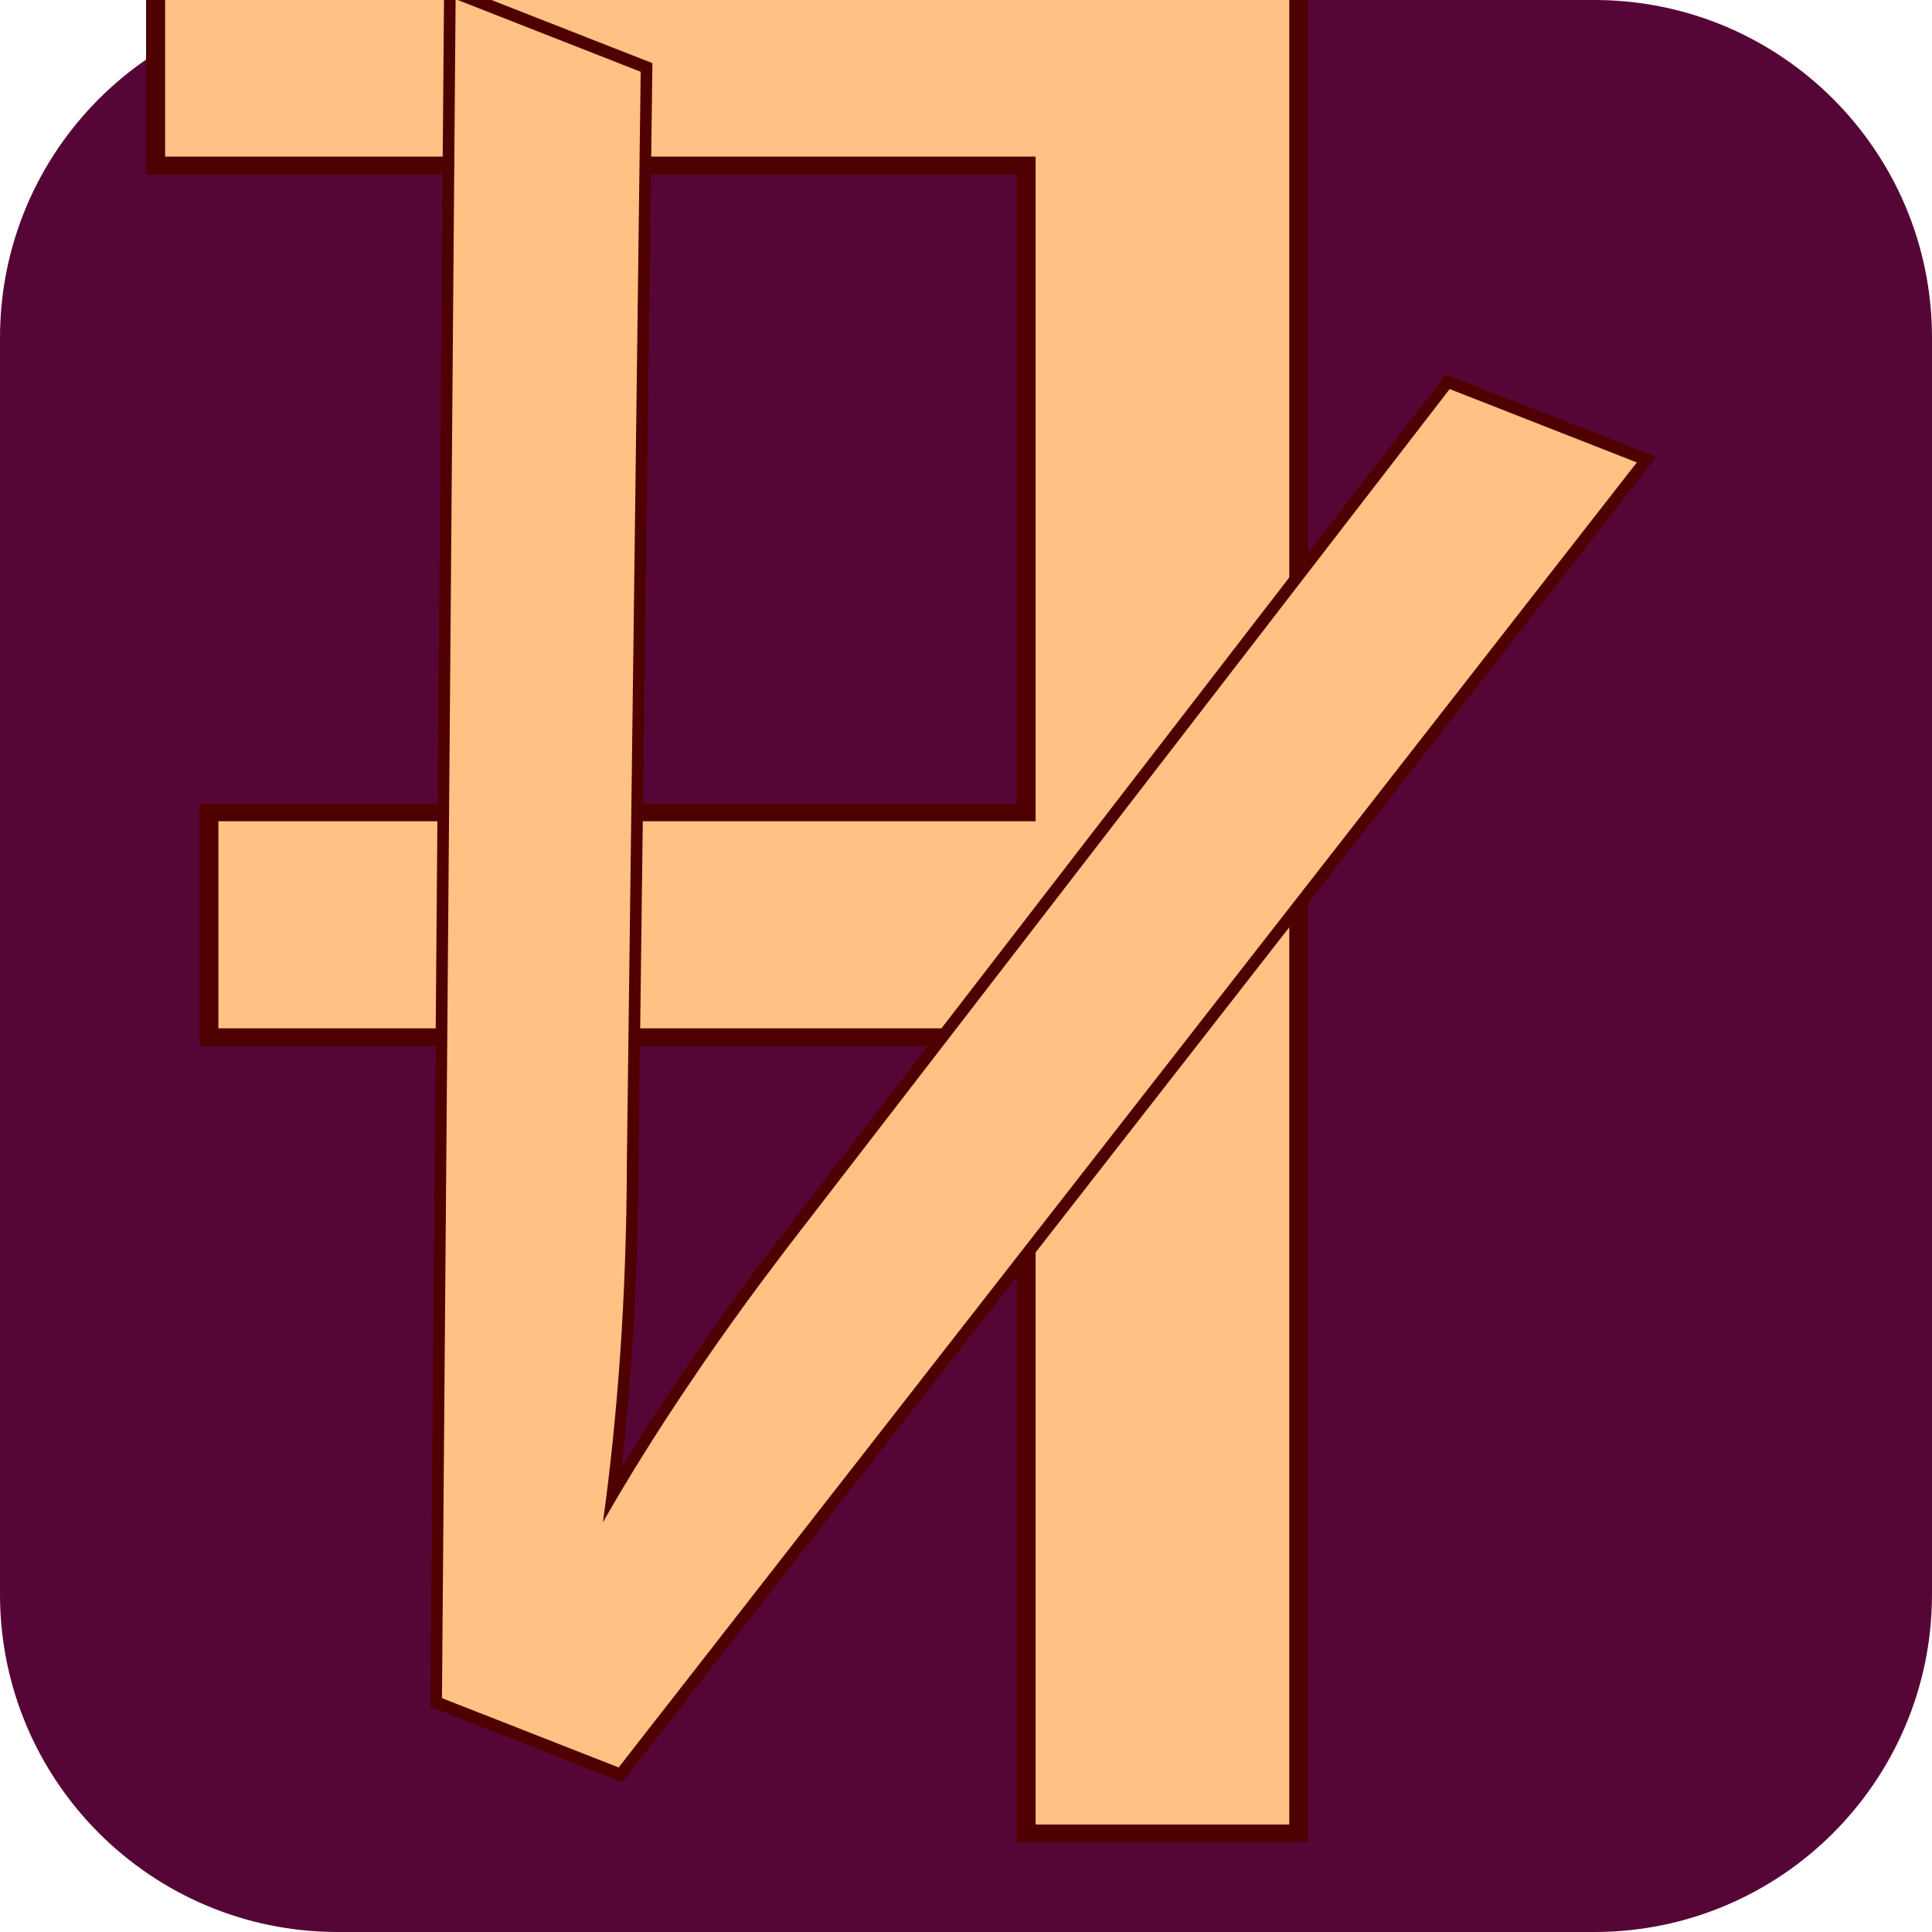
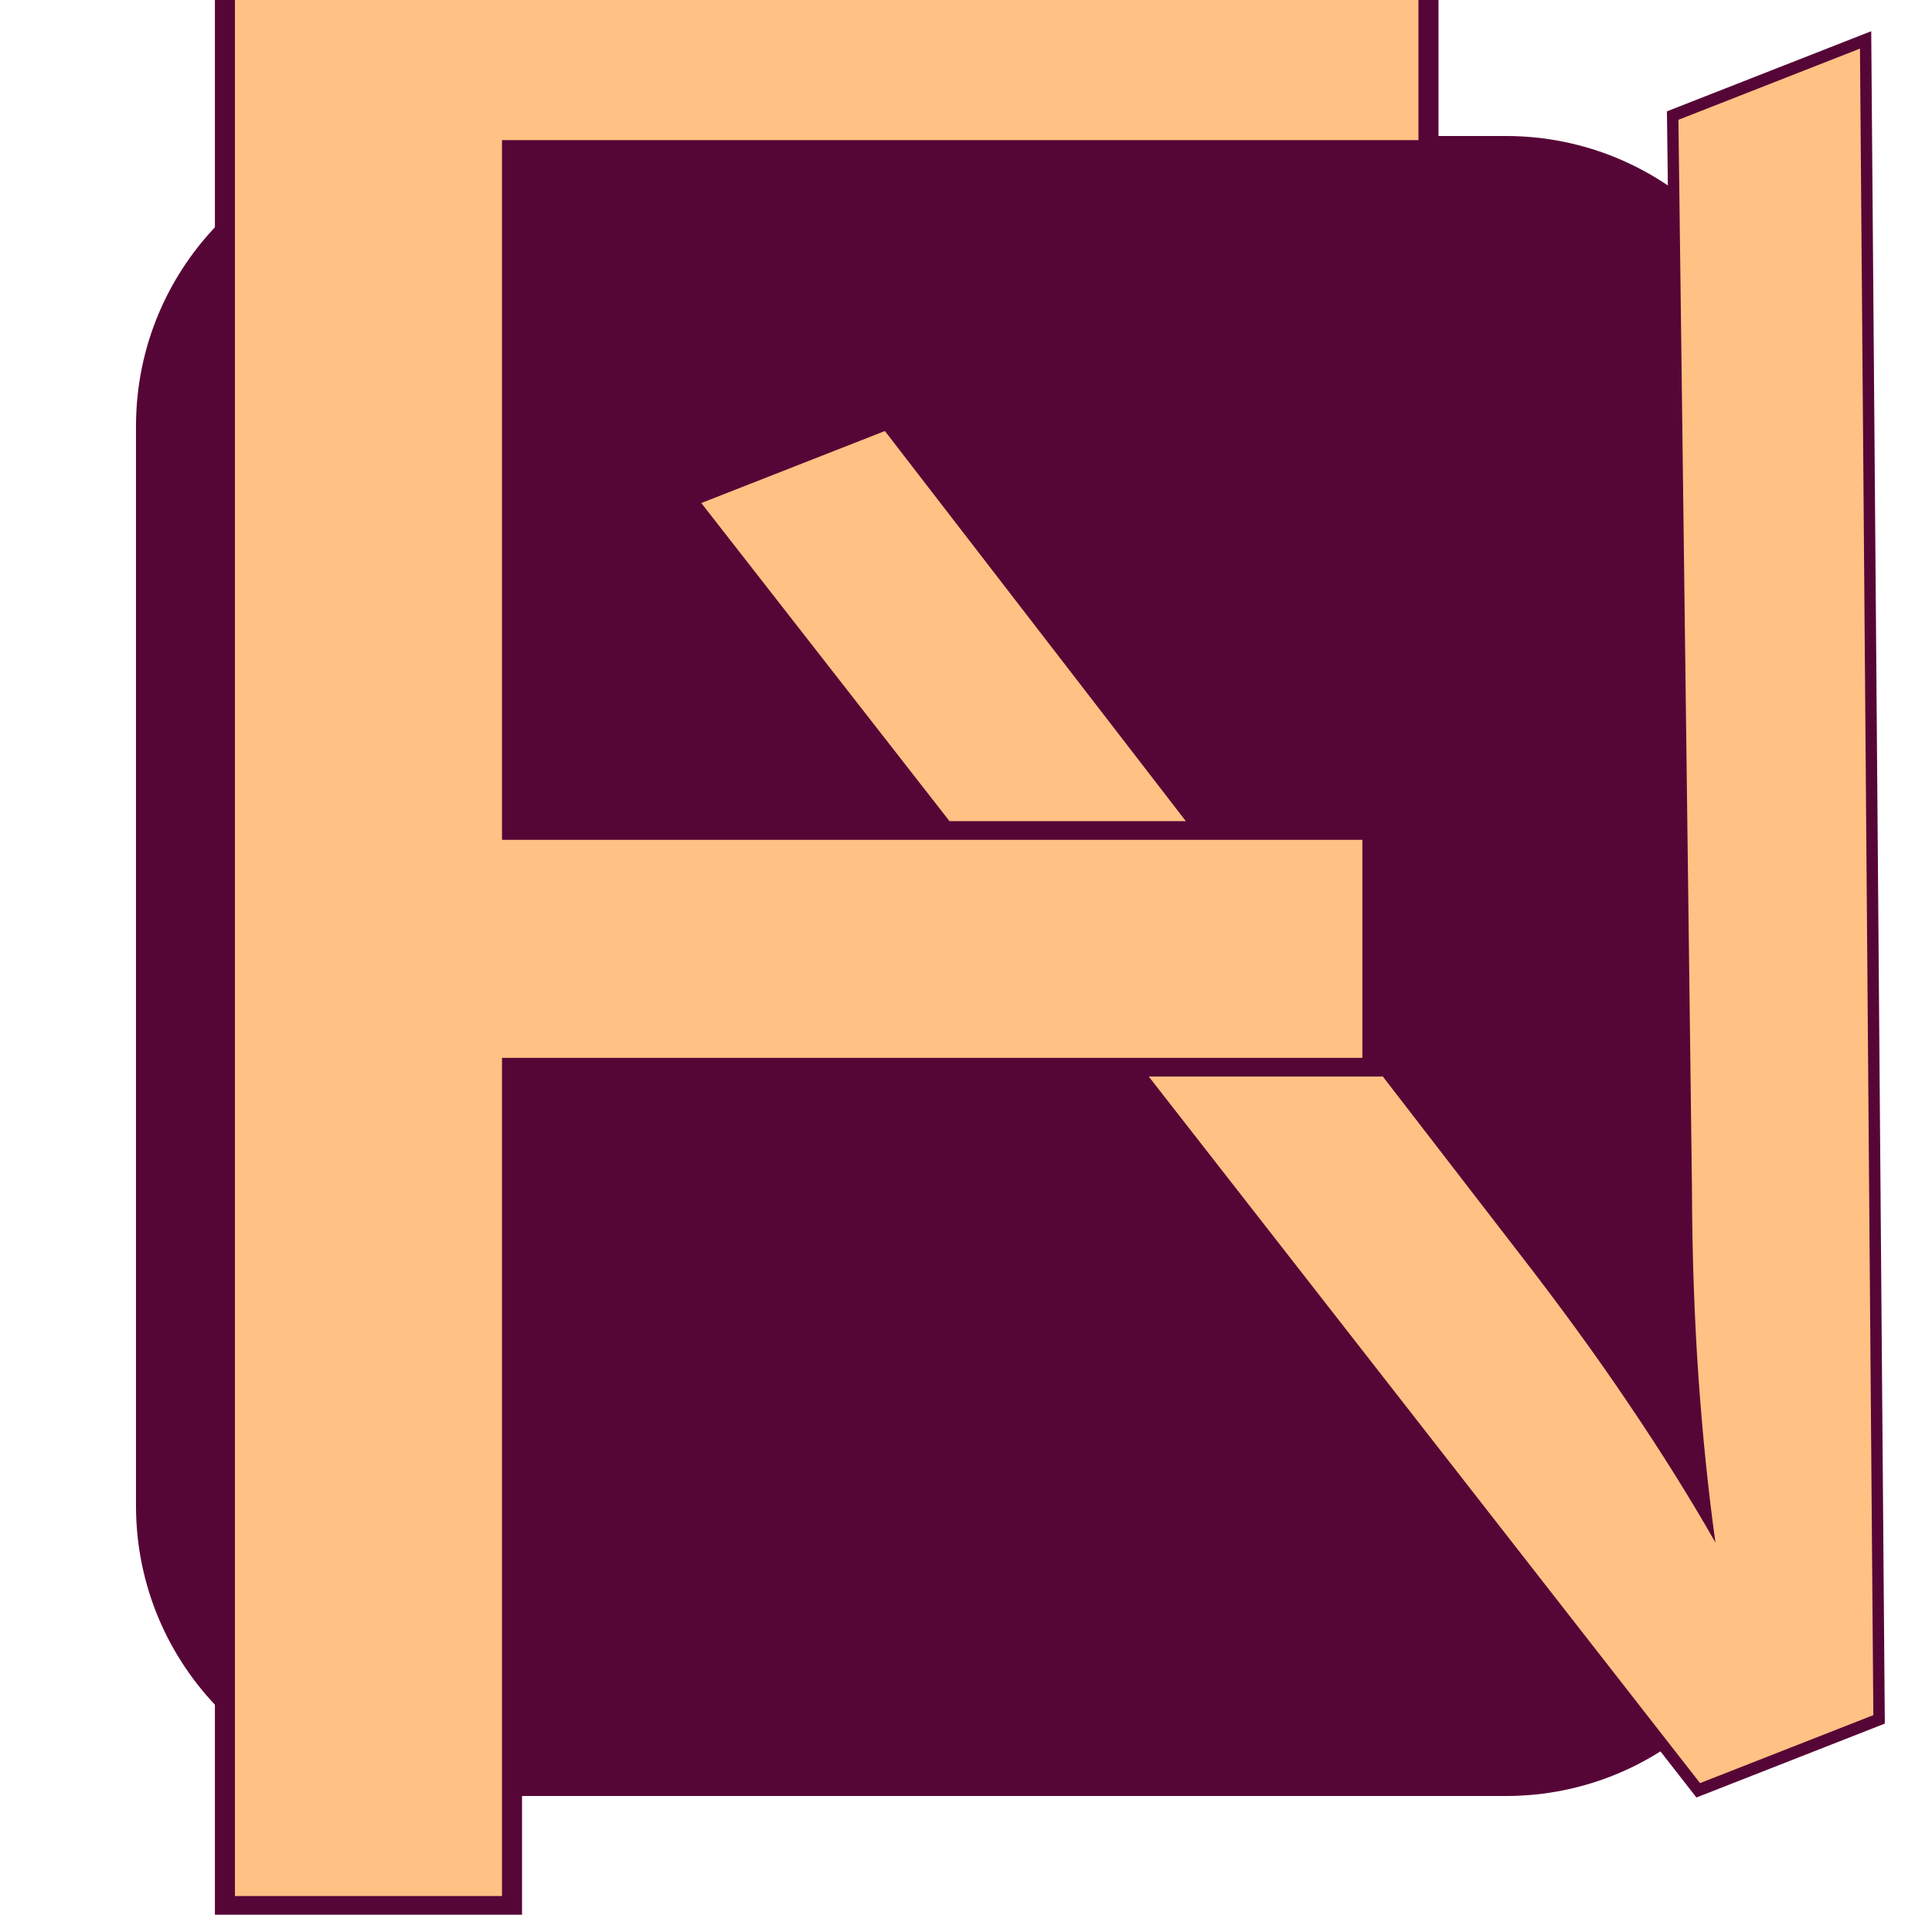
<svg xmlns="http://www.w3.org/2000/svg" width="32" height="32" viewBox="0 0 8.467 8.467" version="1.1" id="svg1">
  <defs id="defs1">
    <rect x="-1.617" y="-29.564" width="88.693" height="103.475" id="rect3" />
    <rect x="-39.727" y="-20.556" width="168.609" height="108.094" id="rect1" />
  </defs>
  <g id="layer1">
-     <rect style="fill:#560636;stroke-width:0.686;stroke-linecap:square;stroke-miterlimit:3.6;paint-order:stroke markers fill;fill-opacity:1" id="rect2" width="8.467" height="8.467" x="0" y="0" ry="1.48" />
-     <text xml:space="preserve" transform="matrix(-0.2104847,0,0,0.1962319,-1.51443,0.8441628)" id="text1" style="font-size:58.667px;line-height:1.4;font-family:'EB Garamond';-inkscape-font-specification:'EB Garamond, Normal';writing-mode:lr-tb;direction:ltr;white-space:pre;shape-inside:url(#rect1);fill:#ffc284;fill-opacity:1;stroke:#4f0000;stroke-width:0.793;stroke-linecap:square;stroke-miterlimit:3.6;stroke-dasharray:none;stroke-opacity:1;paint-order:stroke markers fill">
-       <tspan x="-39.727" y="36.447" id="tspan1">F</tspan>
+     <rect style="fill:#560636;fill-opacity:1;stroke-width:0.589;stroke-linecap:square;stroke-miterlimit:3.6;paint-order:stroke markers fill" id="rect2" width="7.275" height="7.275" x="0.596" y="0.596" ry="1.272" />
+     <text xml:space="preserve" transform="matrix(-0.1442448,0.05657217,0.05294239,0.1541343,8.683214,2.532205)" id="text2" style="font-size:58.667px;line-height:1.4;font-family:'EB Garamond';-inkscape-font-specification:'EB Garamond, Normal';writing-mode:lr-tb;direction:ltr;white-space:pre;shape-inside:url(#rect3);fill:#ffc284;stroke:#560636;stroke-width:0.65;stroke-linecap:square;stroke-miterlimit:3.6;stroke-dasharray:none;stroke-opacity:1;paint-order:stroke markers fill">
+       <tspan x="-1.617" y="27.439" id="tspan1">V</tspan>
    </text>
-     <text xml:space="preserve" transform="matrix(0.1470526,0.05767341,-0.05397297,0.1571347,1.454428,2.360759)" id="text2" style="font-size:58.667px;line-height:1.4;font-family:'EB Garamond';-inkscape-font-specification:'EB Garamond, Normal';writing-mode:lr-tb;direction:ltr;white-space:pre;shape-inside:url(#rect3);fill:#ffc284;stroke:#4f0000;stroke-width:0.65;stroke-linecap:square;stroke-miterlimit:3.6;stroke-dasharray:none;stroke-opacity:1;paint-order:stroke markers fill">
-       <tspan x="-1.617" y="27.439" id="tspan2">V</tspan>
+     <text xml:space="preserve" transform="matrix(0.2215922,0,0,0.2065872,8.572492,0.7802893)" id="text1" style="font-size:58.667px;line-height:1.4;font-family:'EB Garamond';-inkscape-font-specification:'EB Garamond, Normal';writing-mode:lr-tb;direction:ltr;white-space:pre;shape-inside:url(#rect1);fill:#ffc284;fill-opacity:1;stroke:#560636;stroke-width:0.793;stroke-linecap:square;stroke-miterlimit:3.6;stroke-dasharray:none;stroke-opacity:1;paint-order:stroke markers fill">
+       <tspan x="-39.727" y="36.447" id="tspan2">F</tspan>
    </text>
  </g>
</svg>
